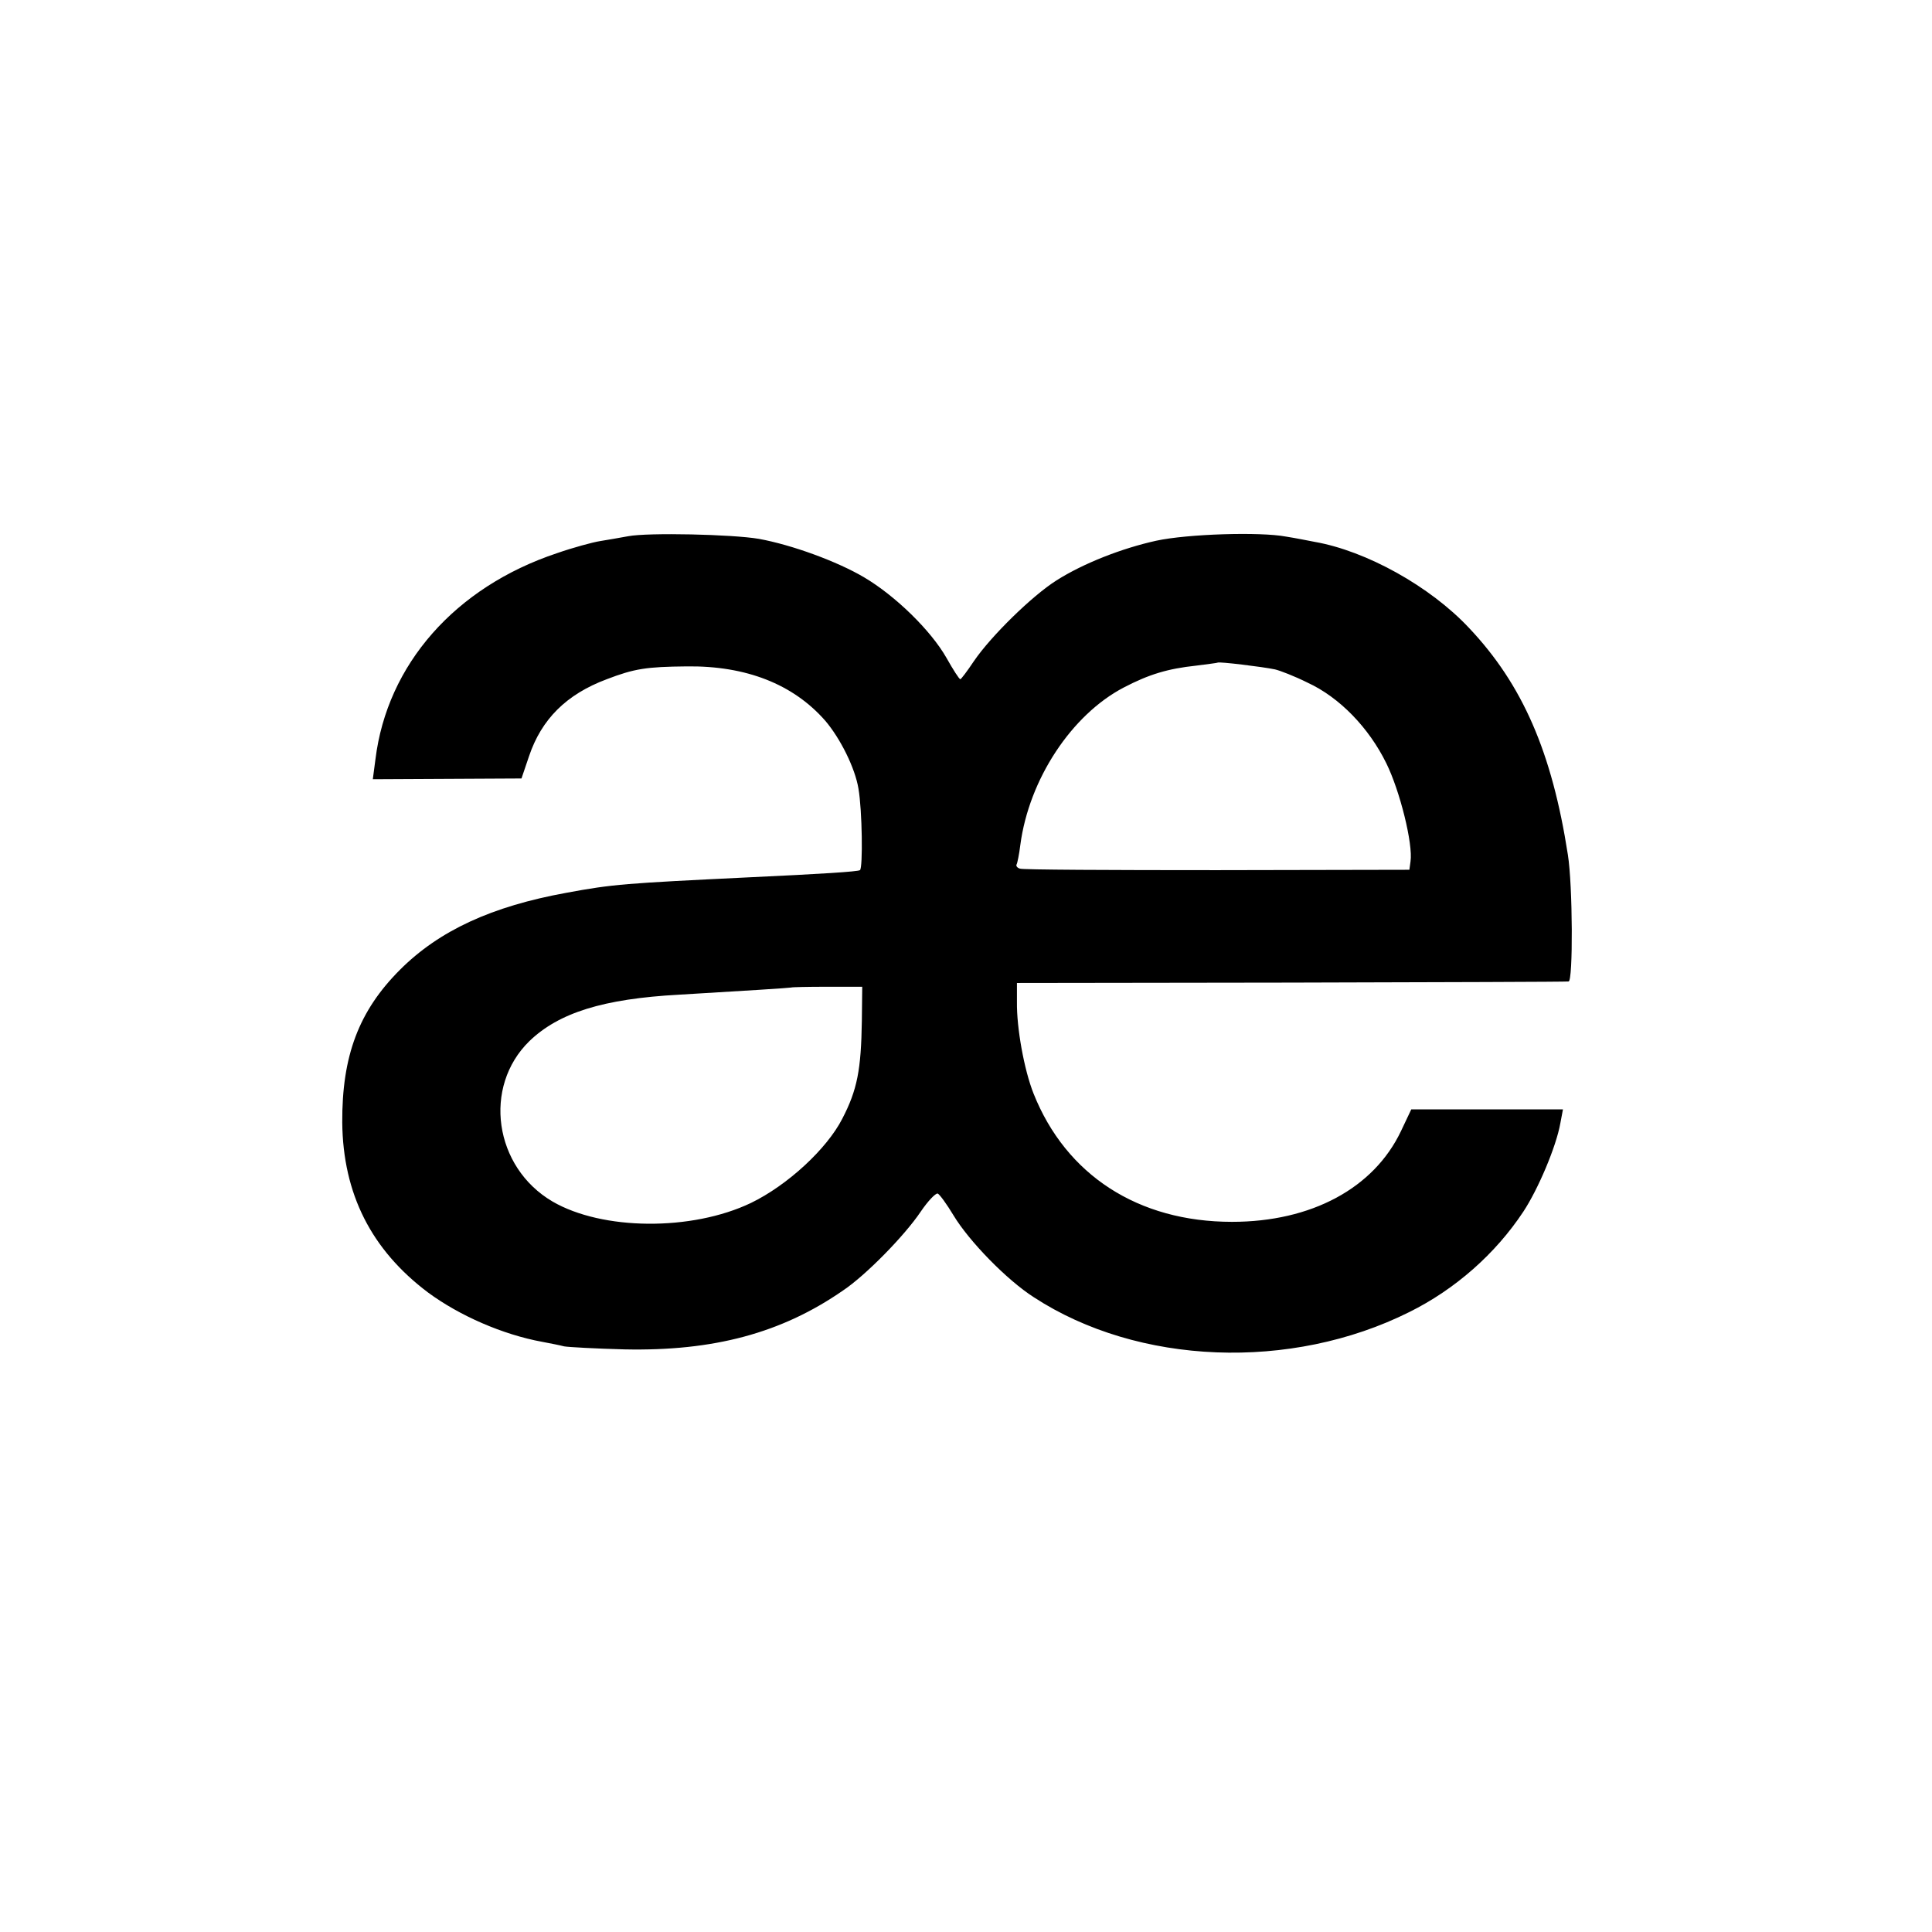
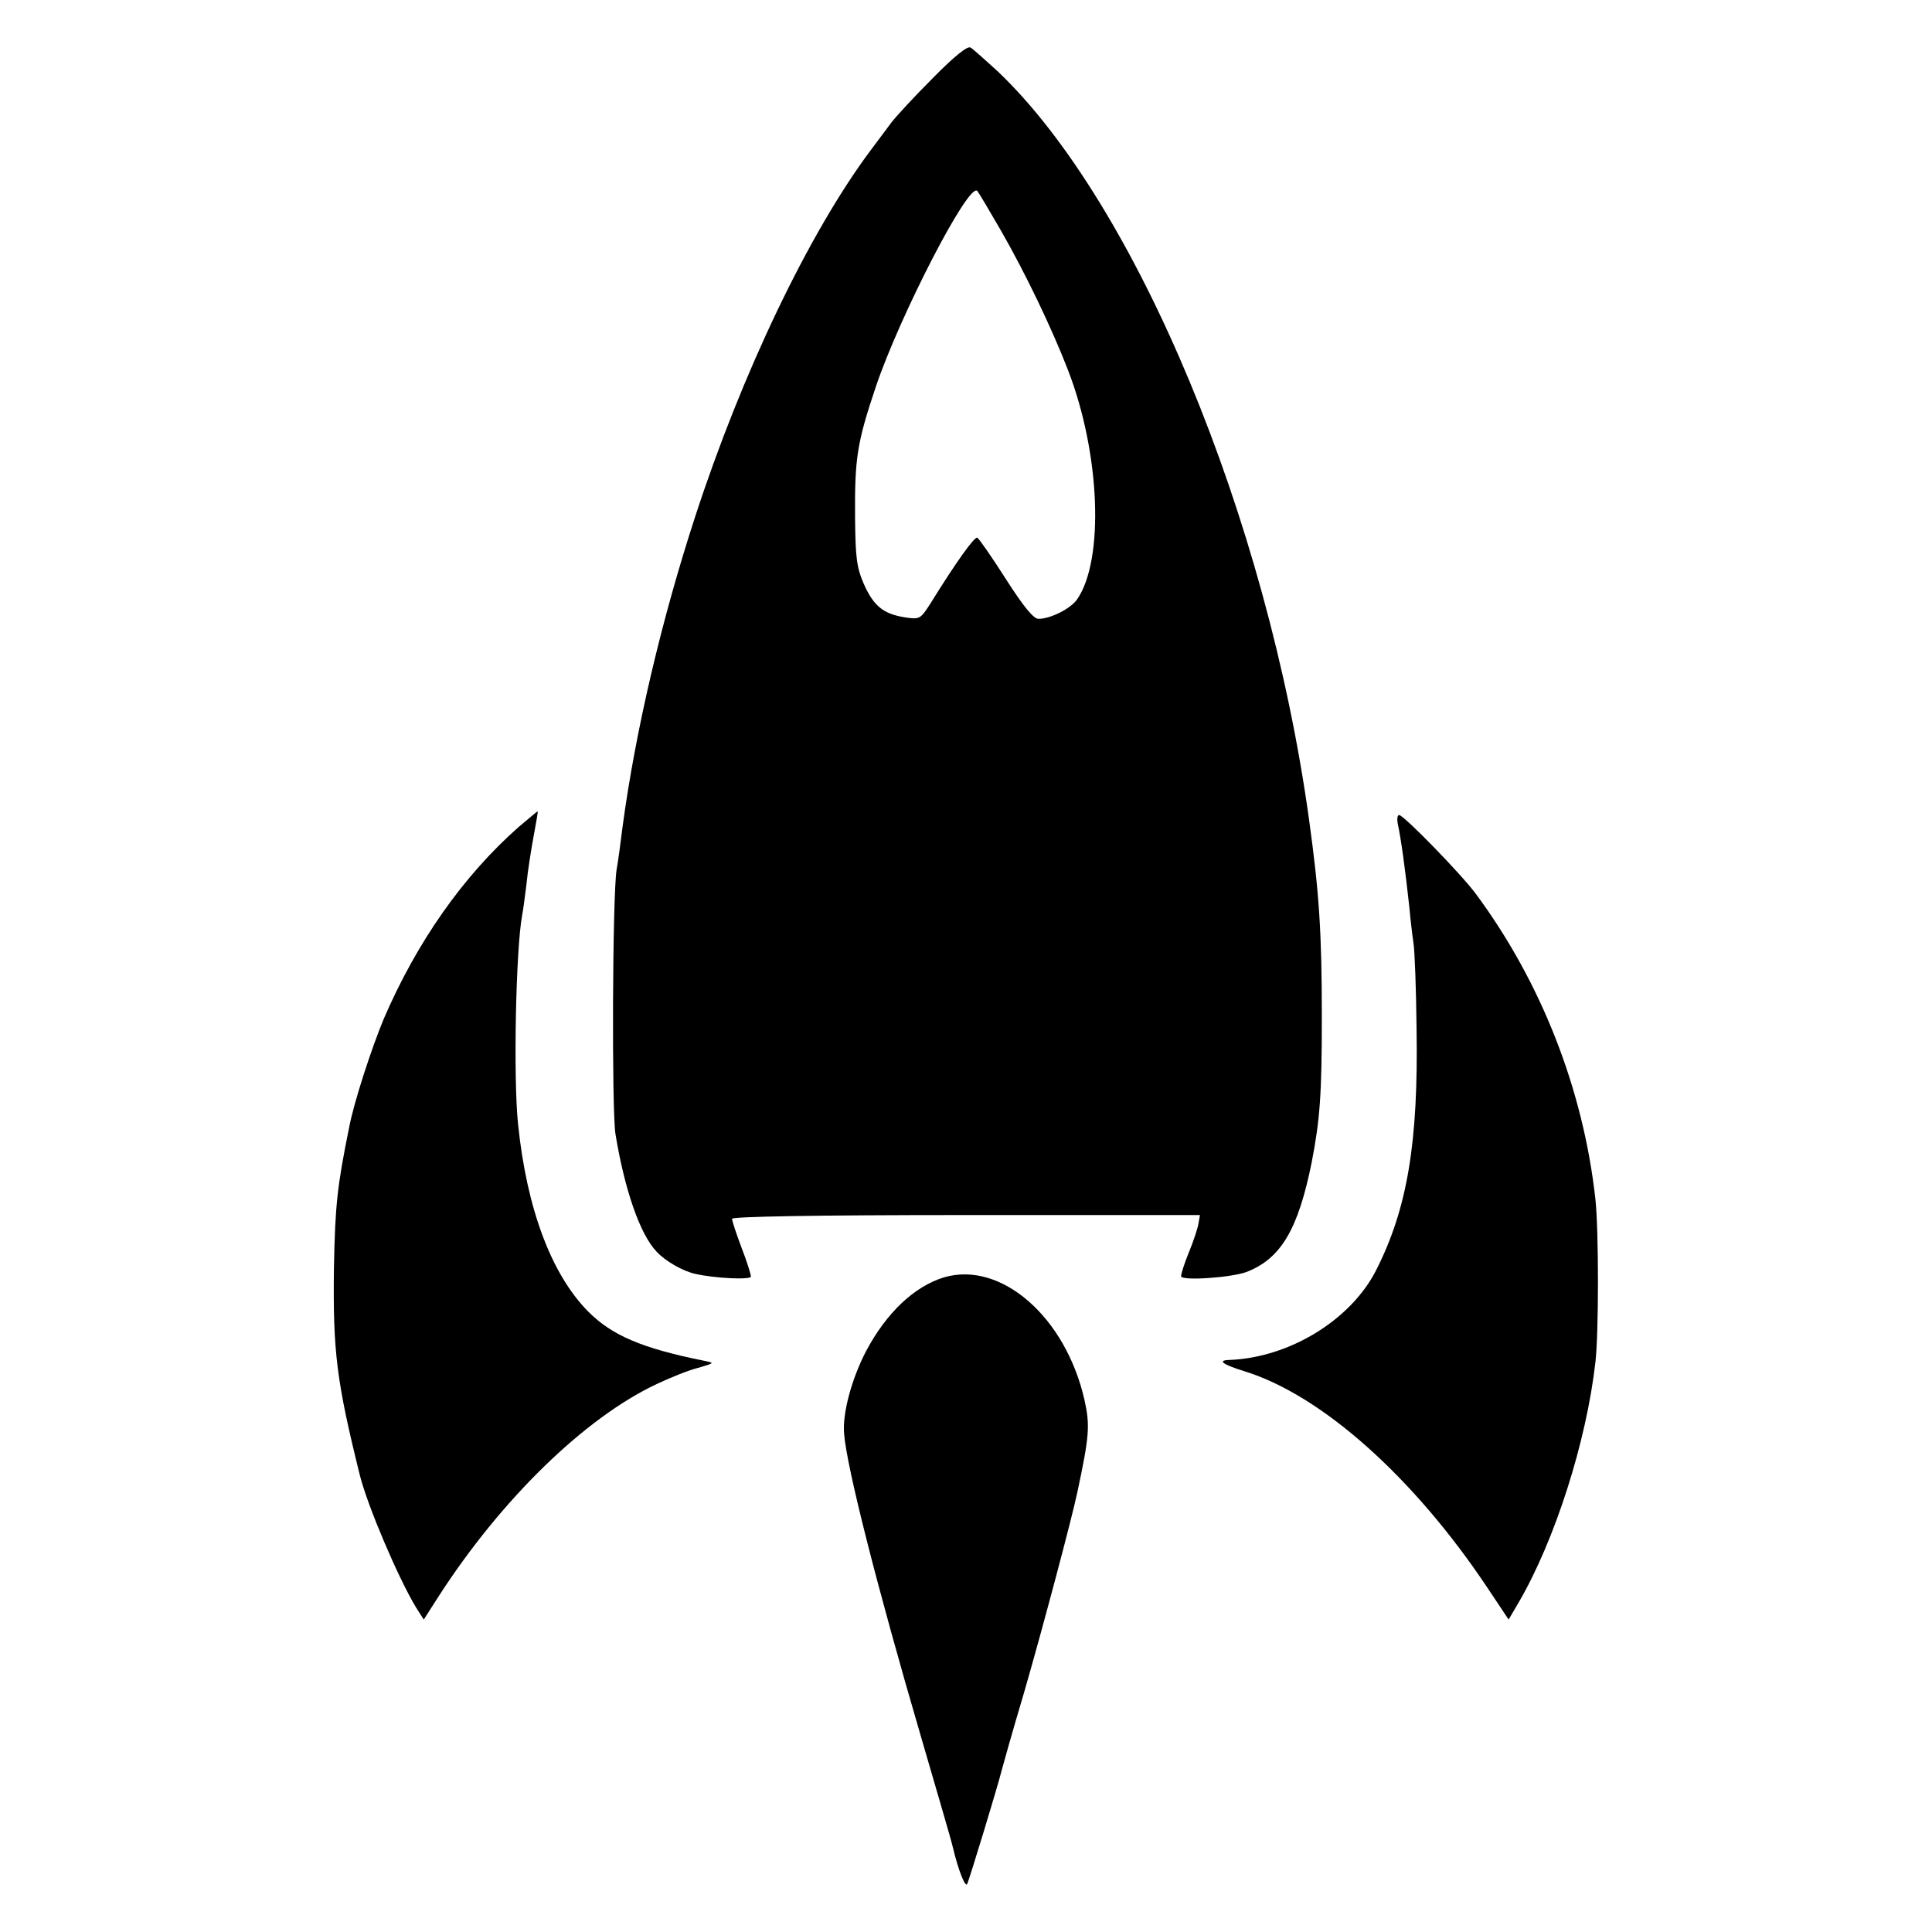
<svg xmlns="http://www.w3.org/2000/svg" version="1.0" width="512pt" height="512pt" viewBox="0 0 512 512" preserveAspectRatio="xMidYMid meet">
  <g transform="translate(0,512) scale(0.1,-0.1)" fill="#000000" stroke="none">
-     <path d="M1665 3699 c-22 -4 -56 -10 -75 -13 -19 -3 -71 -17 -114 -32 -270 -90 -450 -295 -481 -546 l-7 -53 197 1 197 1 20 59 c33 98 99 164 206 204 73 28 105 33 212 34 157 2 282 -47 367 -144 40 -47 79 -125 88 -180 10 -57 12 -210 4 -216 -7 -4 -101 -10 -294 -19 -329 -16 -360 -18 -484 -41 -198 -36 -337 -100 -441 -204 -109 -109 -154 -228 -153 -405 2 -189 77 -337 227 -450 84 -62 199 -112 303 -131 21 -4 47 -9 58 -12 11 -2 83 -6 160 -8 236 -5 416 43 579 156 60 40 163 145 206 209 19 28 39 49 45 48 5 -2 24 -28 42 -58 41 -68 141 -171 213 -217 276 -180 681 -196 995 -39 121 60 228 154 302 266 39 59 87 172 98 234 l7 37 -201 0 -201 0 -27 -57 c-72 -152 -238 -241 -448 -241 -249 0 -440 124 -526 340 -25 63 -45 174 -44 243 l0 50 725 1 c399 1 730 2 737 3 12 1 11 255 -2 336 -42 271 -120 451 -262 601 -103 110 -272 204 -409 228 -16 3 -50 10 -76 14 -69 13 -261 7 -344 -11 -91 -20 -193 -60 -264 -105 -65 -41 -174 -148 -219 -214 -18 -27 -34 -48 -36 -48 -3 0 -19 25 -37 57 -41 72 -135 164 -218 213 -71 42 -191 86 -279 102 -70 12 -293 17 -346 7z m1714 -353 c13 -3 52 -18 86 -35 85 -39 163 -120 209 -214 36 -73 71 -214 64 -260 l-3 -22 -510 -1 c-280 0 -516 1 -522 4 -7 2 -11 7 -9 11 2 3 7 27 10 52 23 174 136 345 274 417 67 35 117 50 192 58 30 4 56 7 57 8 3 3 119 -11 152 -18z m-1095 -931 c-2 -130 -12 -183 -52 -260 -41 -80 -145 -176 -242 -223 -157 -75 -394 -73 -526 4 -155 91 -185 304 -61 425 78 75 195 112 397 123 170 10 295 18 297 19 1 1 43 2 95 2 l93 0 -1 -90z" />
+     <path d="M2472 4913 c-48 -48 -97 -101 -110 -118 -12 -16 -37 -50 -56 -75 -163 -219 -340 -589 -464 -970 -89 -273 -158 -567 -192 -820 -5 -41 -12 -93 -16 -115 -11 -70 -13 -637 -3 -700 24 -147 65 -266 109 -312 23 -25 70 -52 103 -59 53 -12 147 -16 147 -7 0 6 -11 41 -25 77 -14 37 -25 71 -25 76 0 6 223 10 620 10 l620 0 -4 -23 c-2 -12 -13 -46 -25 -75 -12 -29 -21 -58 -21 -64 0 -13 132 -4 173 11 91 35 137 112 173 290 22 114 27 179 27 386 0 224 -7 329 -34 524 -111 800 -458 1633 -825 1982 -33 30 -65 59 -72 63 -8 5 -43 -23 -100 -81z m180 -403 c66 -115 135 -259 178 -370 86 -221 97 -505 24 -609 -17 -24 -70 -51 -102 -51 -13 0 -40 33 -86 105 -37 58 -71 107 -76 110 -7 4 -56 -64 -124 -174 -27 -42 -29 -43 -68 -37 -57 9 -83 30 -109 89 -19 44 -22 70 -23 177 -1 156 5 196 55 345 63 187 246 543 269 519 4 -5 32 -52 62 -104z" />
+     <path d="M1374 2928 c-147 -130 -269 -304 -357 -508 -32 -77 -79 -220 -92 -289 -31 -153 -37 -205 -40 -371 -3 -223 7 -301 69 -551 21 -82 101 -270 148 -348 l21 -33 41 64 c165 255 385 470 576 560 36 17 85 37 110 43 44 13 45 13 15 19 -164 33 -243 67 -306 130 -98 99 -163 273 -186 496 -13 122 -6 467 11 556 2 10 7 46 11 79 3 33 12 90 19 128 7 37 12 67 11 67 -1 0 -24 -19 -51 -42z" />
+     <path d="M3704 2938 c9 -41 20 -122 31 -223 3 -33 8 -76 11 -95 3 -19 7 -120 8 -225 5 -302 -24 -477 -107 -641 -67 -132 -230 -232 -389 -238 -33 -1 -18 -12 40 -30 204 -63 448 -280 644 -574 l56 -84 27 46 c95 163 179 424 203 636 9 76 9 350 0 432 -32 290 -143 574 -316 808 -38 52 -192 210 -204 210 -5 0 -6 -10 -4 -22z" />
+     <path d="M2502 1735 c-79 -24 -153 -94 -207 -196 -38 -73 -63 -165 -58 -219 7 -89 89 -411 203 -800 44 -151 83 -284 85 -295 15 -63 33 -107 38 -98 5 9 82 262 92 303 2 8 28 101 59 205 47 162 127 463 141 530 32 150 34 177 19 245 -50 220 -221 369 -372 325z" />
  </g>
</svg>
